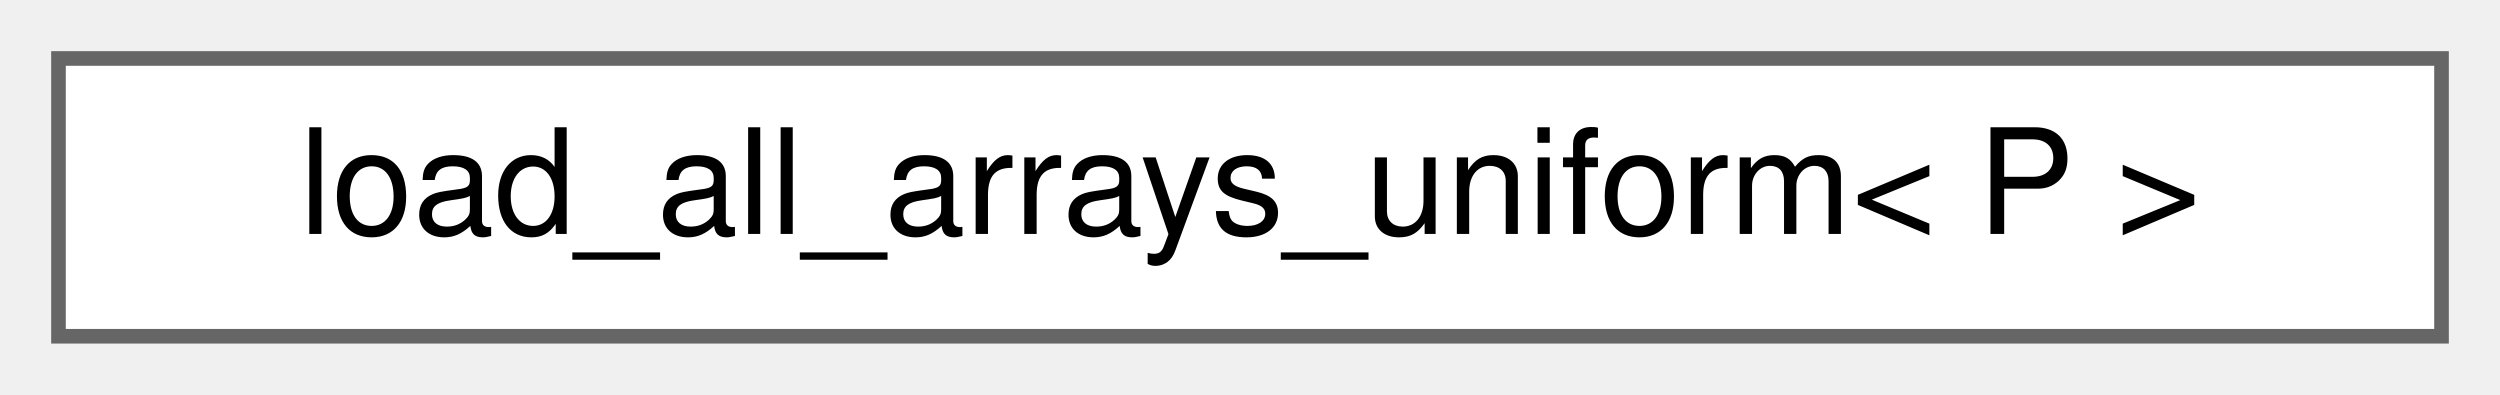
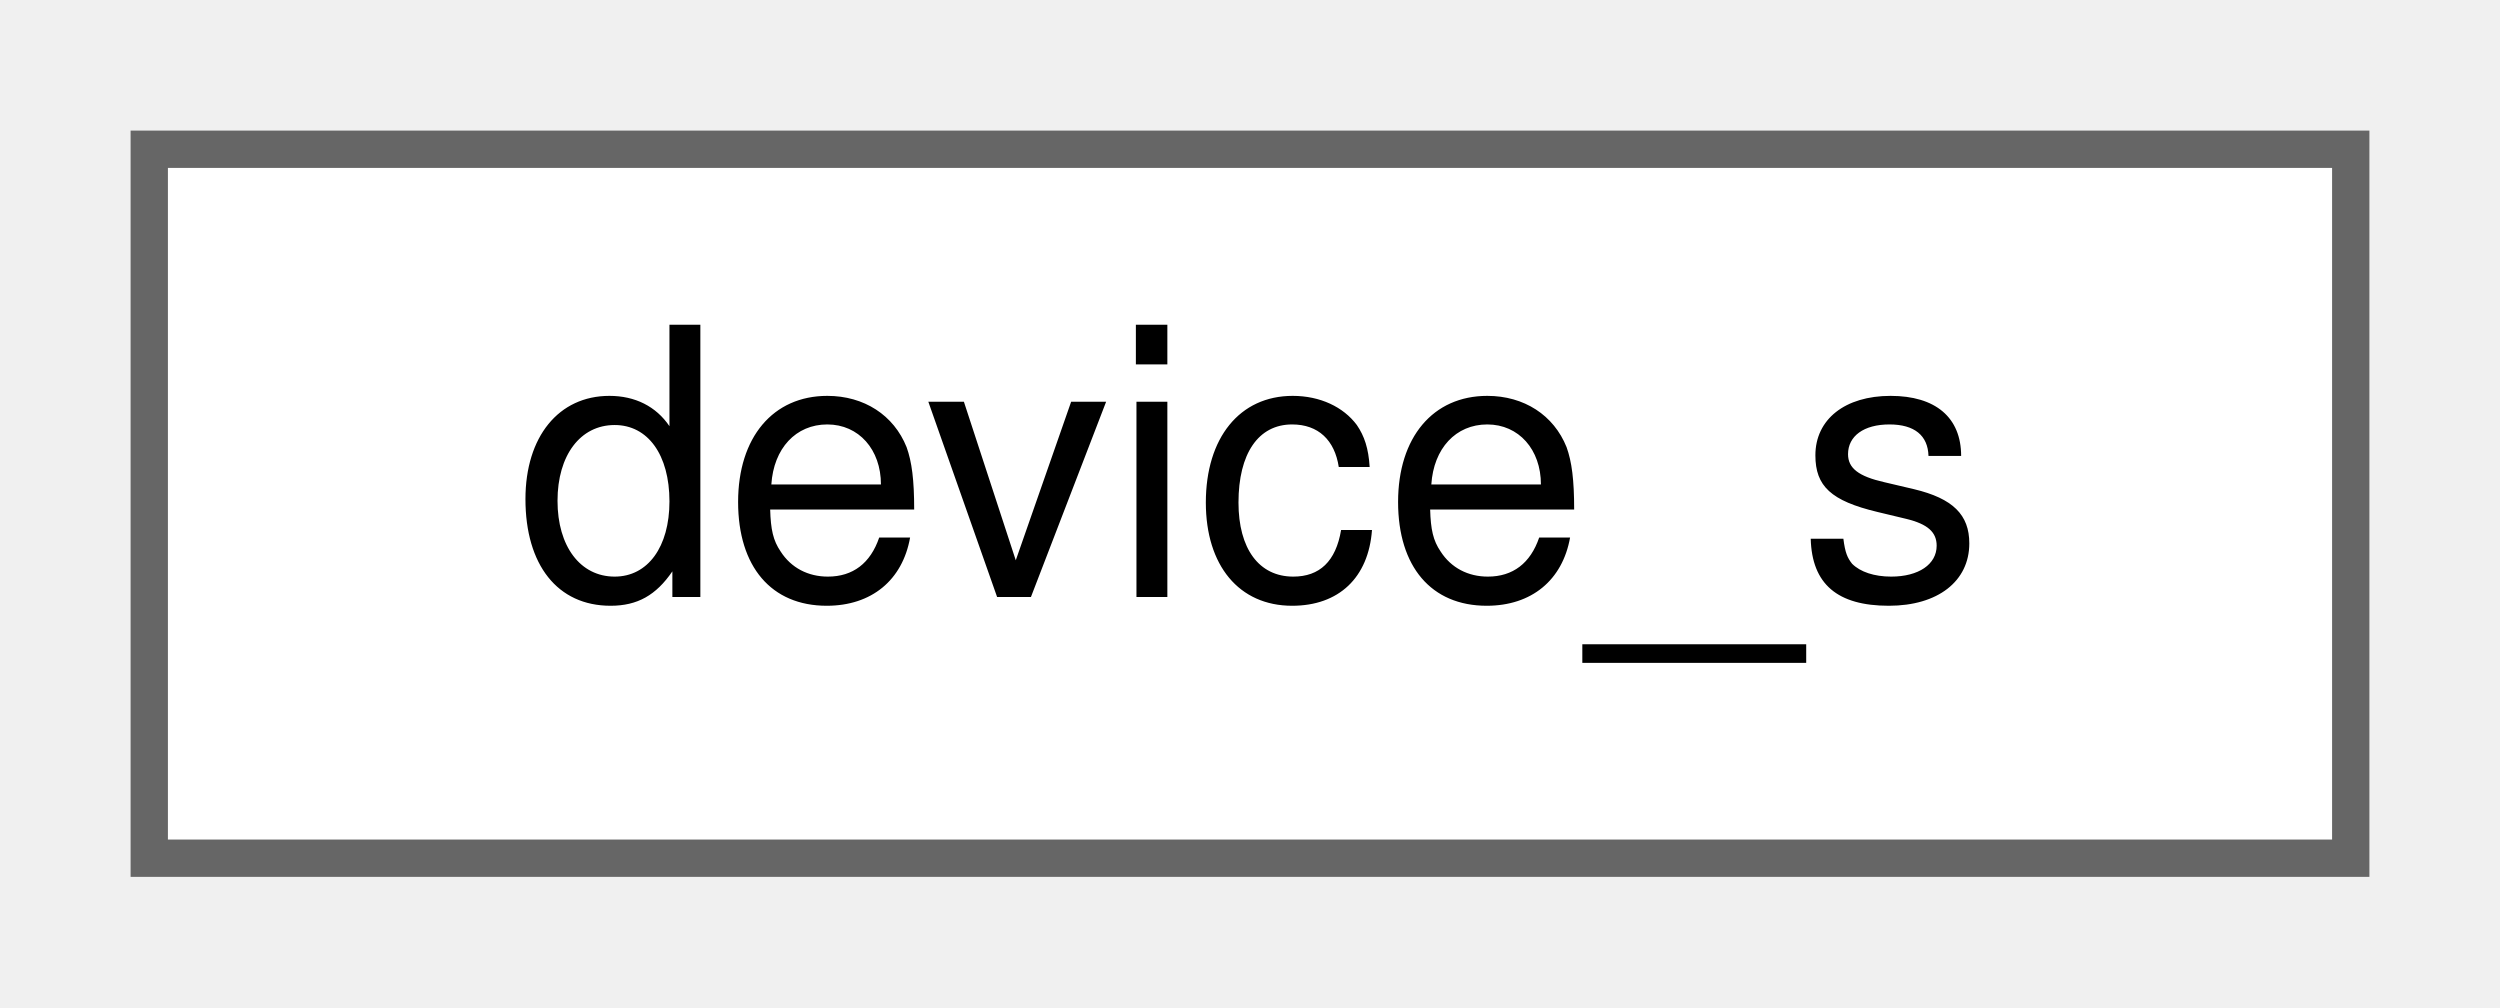
- <svg xmlns="http://www.w3.org/2000/svg" xmlns:xlink="http://www.w3.org/1999/xlink" width="171pt" height="27pt" viewBox="0.00 0.00 171.00 27.00">
+ <svg xmlns="http://www.w3.org/2000/svg" xmlns:xlink="http://www.w3.org/1999/xlink" width="67pt" height="27pt" viewBox="0.00 0.00 67.00 27.00">
  <g id="graph0" class="graph" transform="scale(1 1) rotate(0) translate(4 23)">
    <g id="Node000000" class="node">
      <g id="a_Node000000">
-         <a xlink:href="structload__all__arrays__uniform.html" target="_top" xlink:title=" ">
-           <polygon fill="white" stroke="#666666" points="163,-19 0,-19 0,0 163,0 163,-19" />
-           <text text-anchor="middle" x="81.5" y="-7" font-family="Helvetica,sans-Serif" font-size="10.00">load_all_arrays_uniform&lt; P &gt;</text>
+         <a xlink:href="structdevice__s.html" target="_top" xlink:title=" ">
+           <polygon fill="white" stroke="#666666" points="59,-19 0,-19 0,0 59,0 59,-19" />
+           <text text-anchor="middle" x="29.5" y="-7" font-family="Helvetica,sans-Serif" font-size="10.00">device_s</text>
        </a>
      </g>
    </g>
  </g>
</svg>
